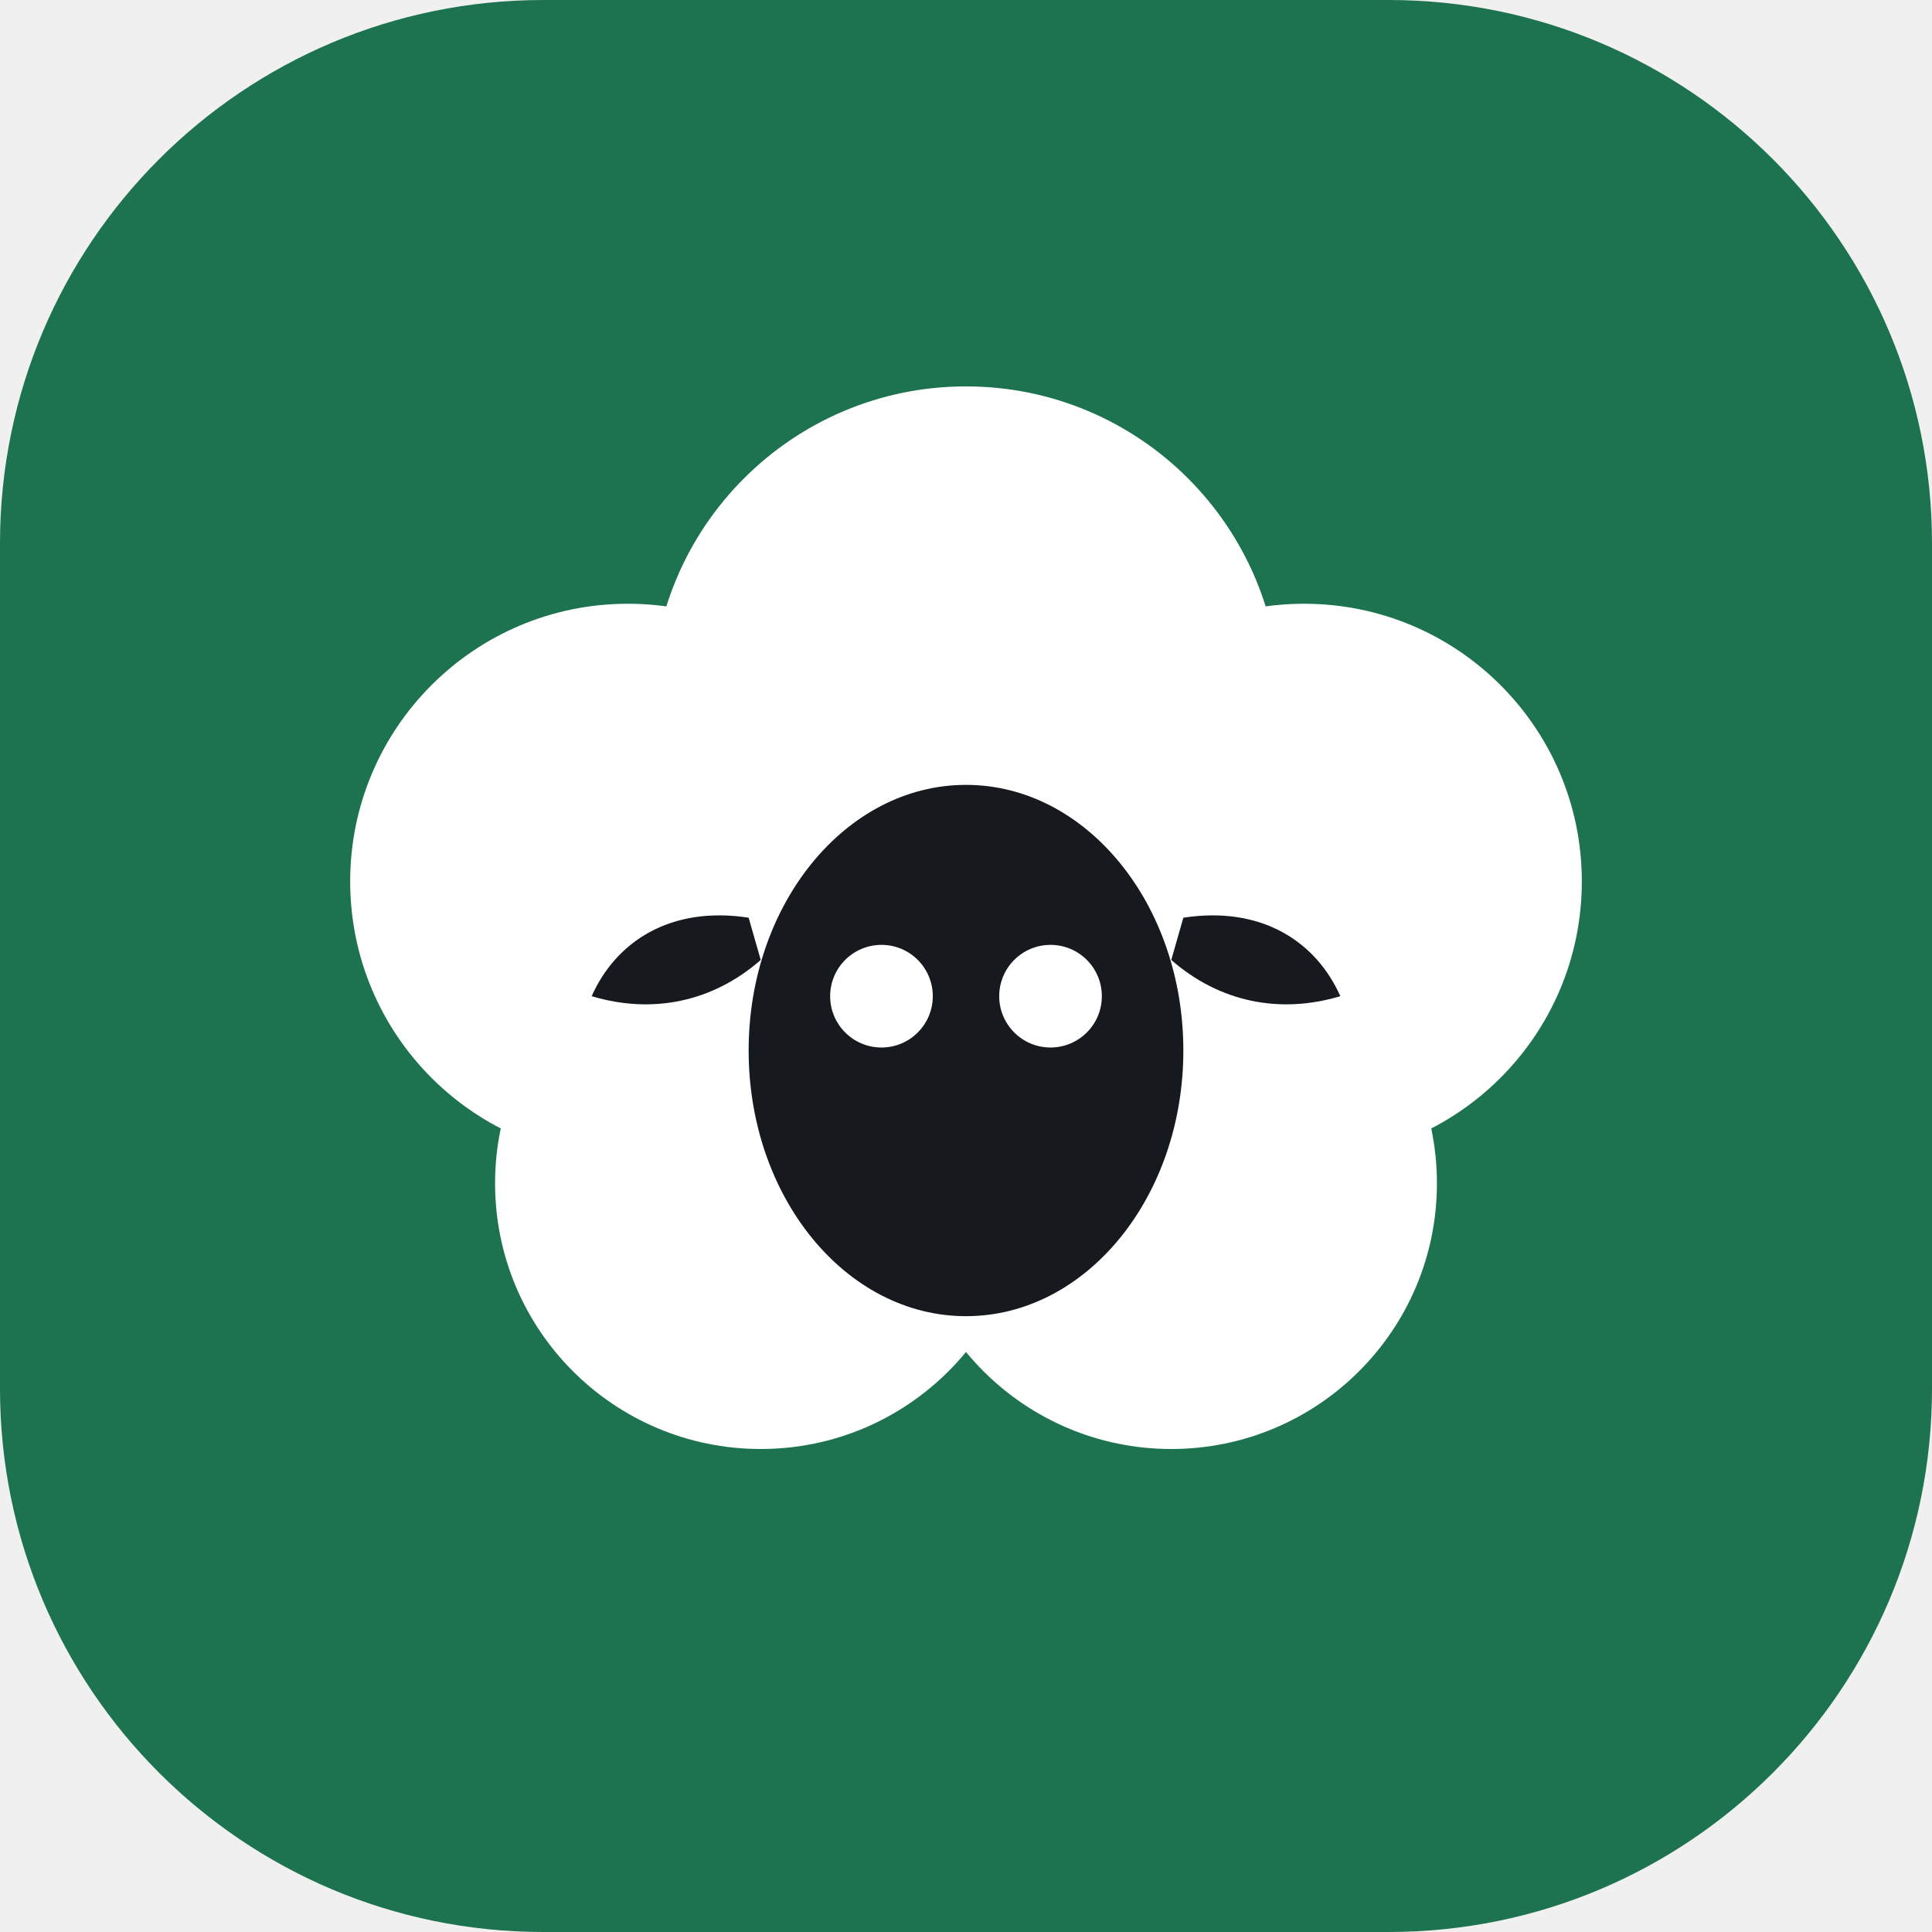
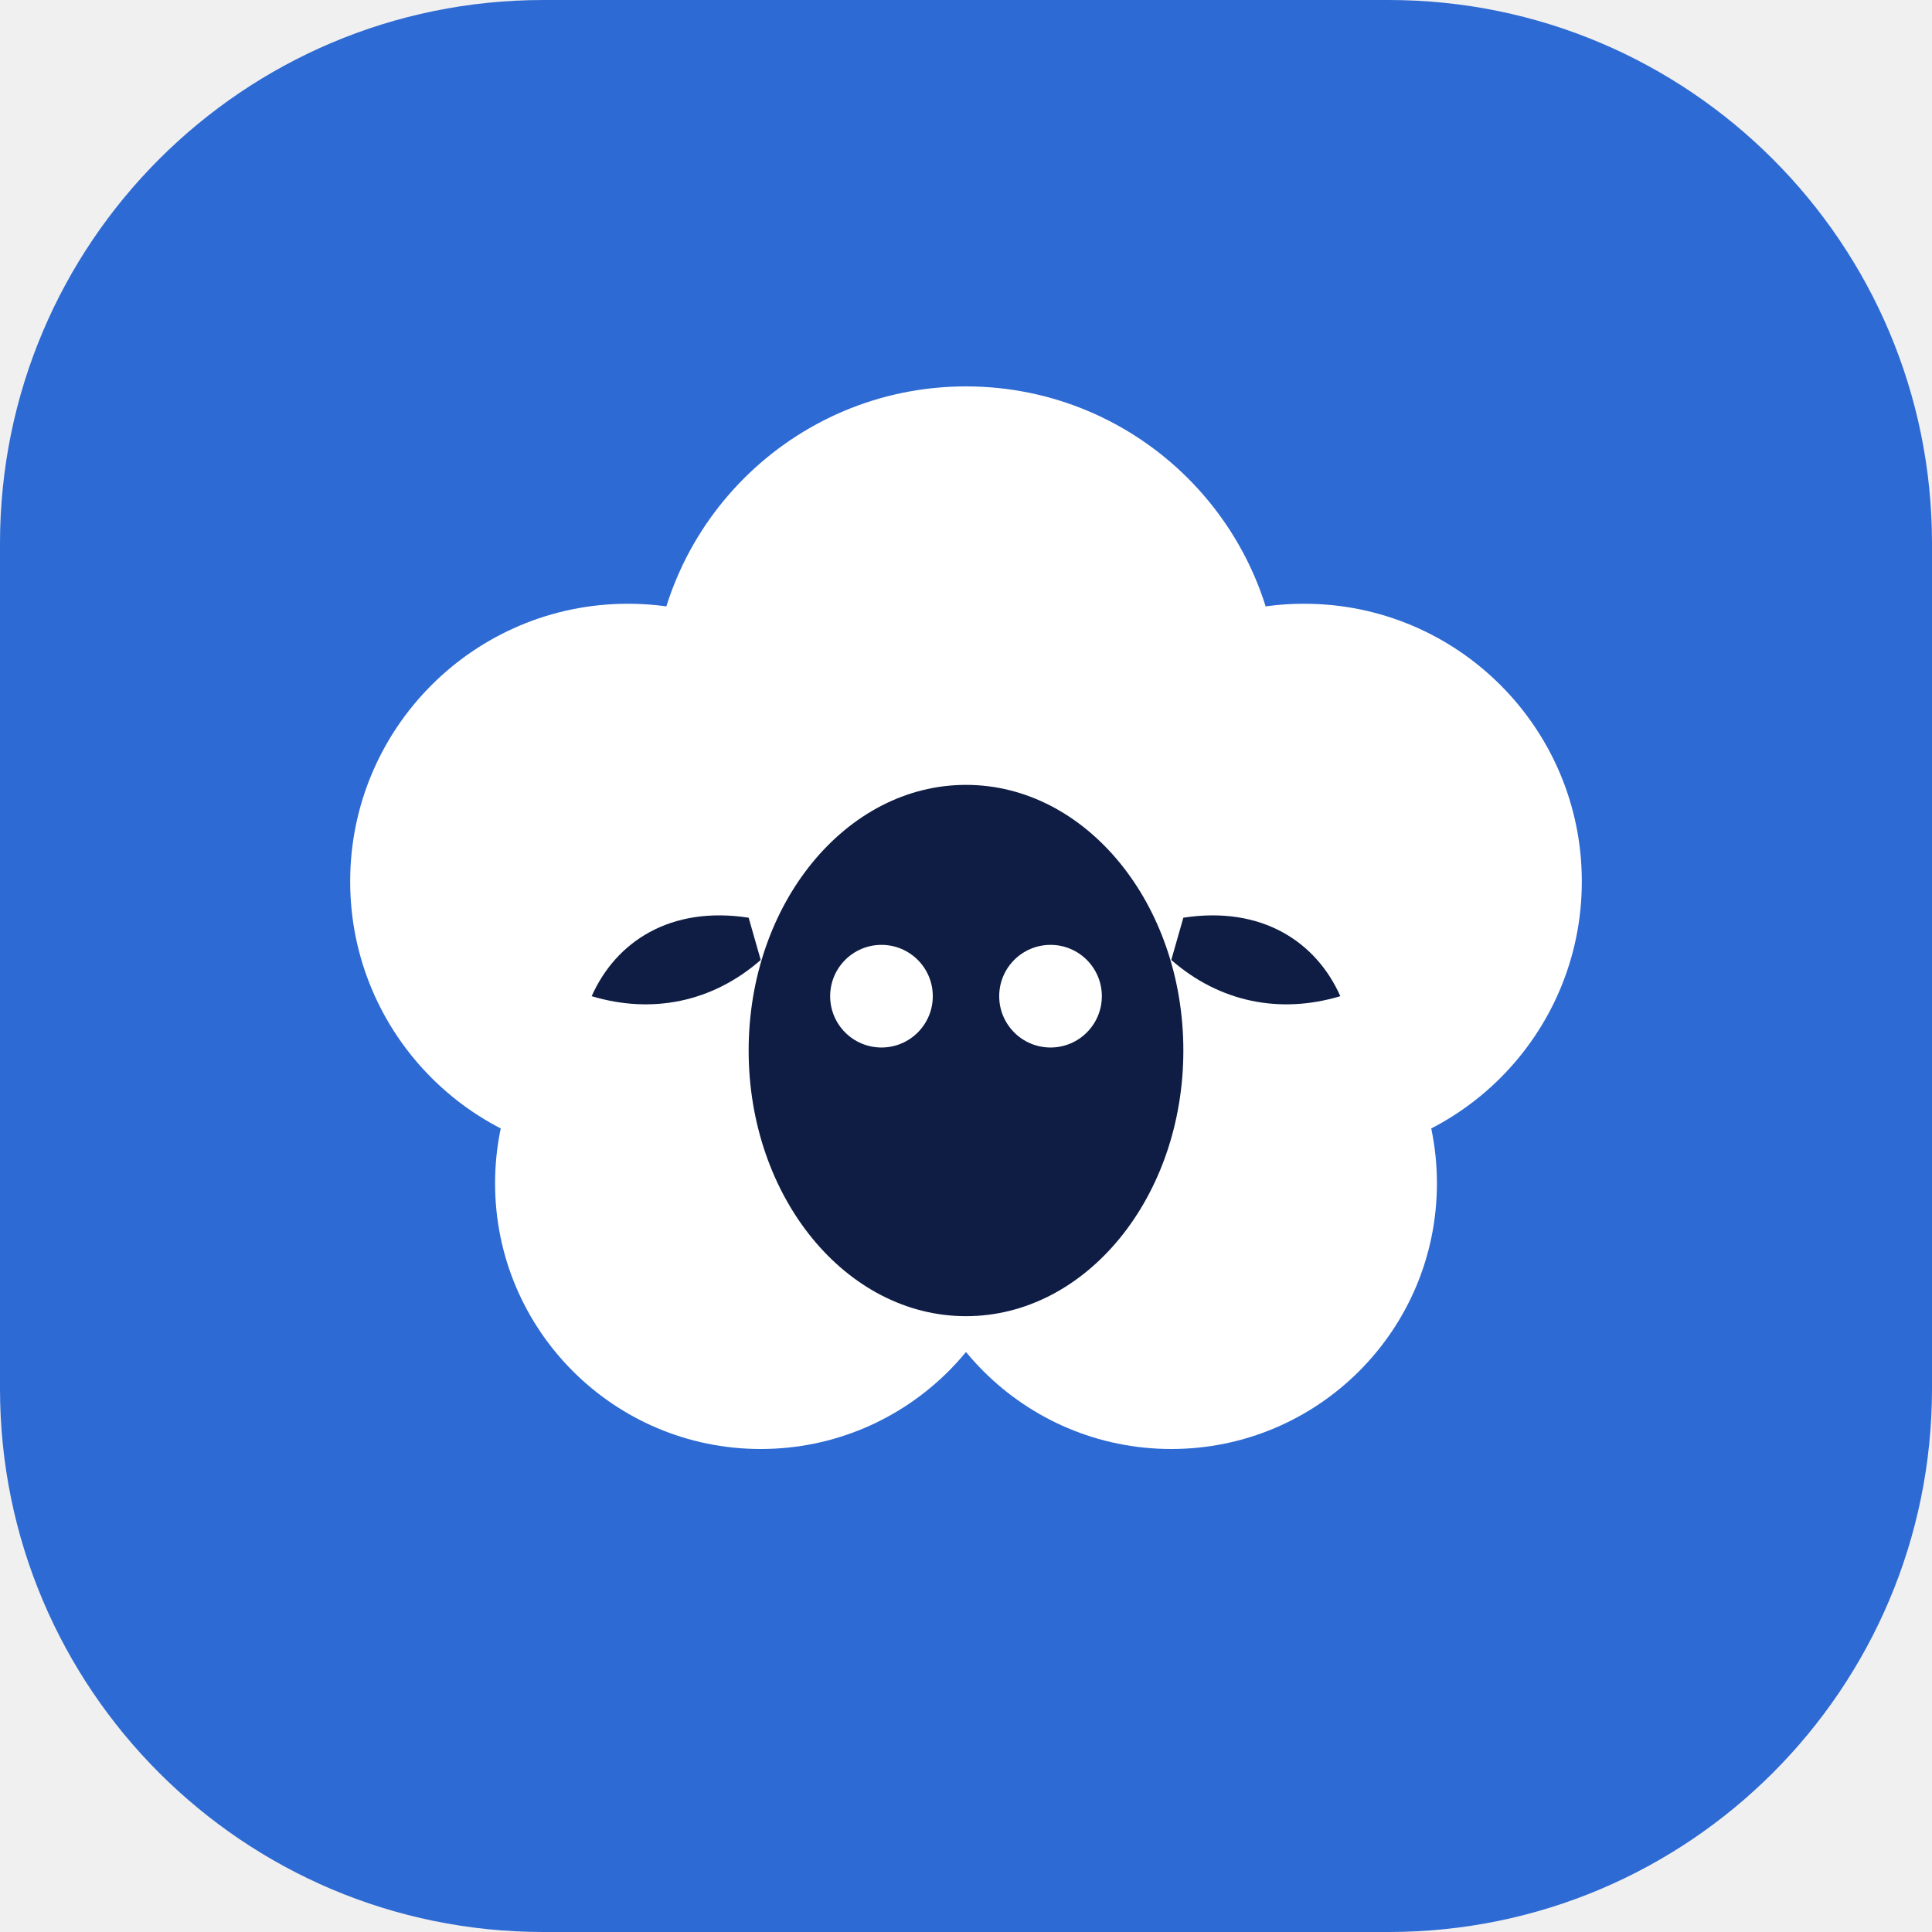
<svg xmlns="http://www.w3.org/2000/svg" viewBox="0 0 32 32" role="img" aria-label="One Smart Sheep">
-   <rect width="32" height="32" rx="9" fill="#1d7350" />
+   <rect width="32" height="32" rx="9" fill="#2d6ad3" />
  <g fill="#ffffff">
    <circle cx="10.4" cy="14.6" r="4.6" />
    <circle cx="16" cy="11.6" r="5.2" />
    <circle cx="21.6" cy="14.6" r="4.6" />
    <circle cx="12.6" cy="19.6" r="4.4" />
    <circle cx="19.4" cy="19.6" r="4.4" />
  </g>
-   <ellipse cx="16" cy="17.4" rx="3.6" ry="4.4" fill="#16191d" />
+   <ellipse cx="16" cy="17.4" rx="3.6" ry="4.4" fill="#0f1d44" />
  <circle cx="14.6" cy="16.5" r="0.85" fill="#ffffff" />
  <circle cx="17.4" cy="16.5" r="0.85" fill="#ffffff" />
-   <path d="M12.4 15.2c-1.3-.2-2.2.4-2.6 1.3 1 .3 2 .1 2.8-.6zM19.6 15.2c1.3-.2 2.2.4 2.6 1.3-1 .3-2 .1-2.8-.6z" fill="#16191d" />
+   <path d="M12.4 15.2c-1.3-.2-2.2.4-2.6 1.3 1 .3 2 .1 2.8-.6zM19.6 15.2c1.3-.2 2.2.4 2.6 1.3-1 .3-2 .1-2.8-.6z" fill="#0f1d44" />
</svg>
